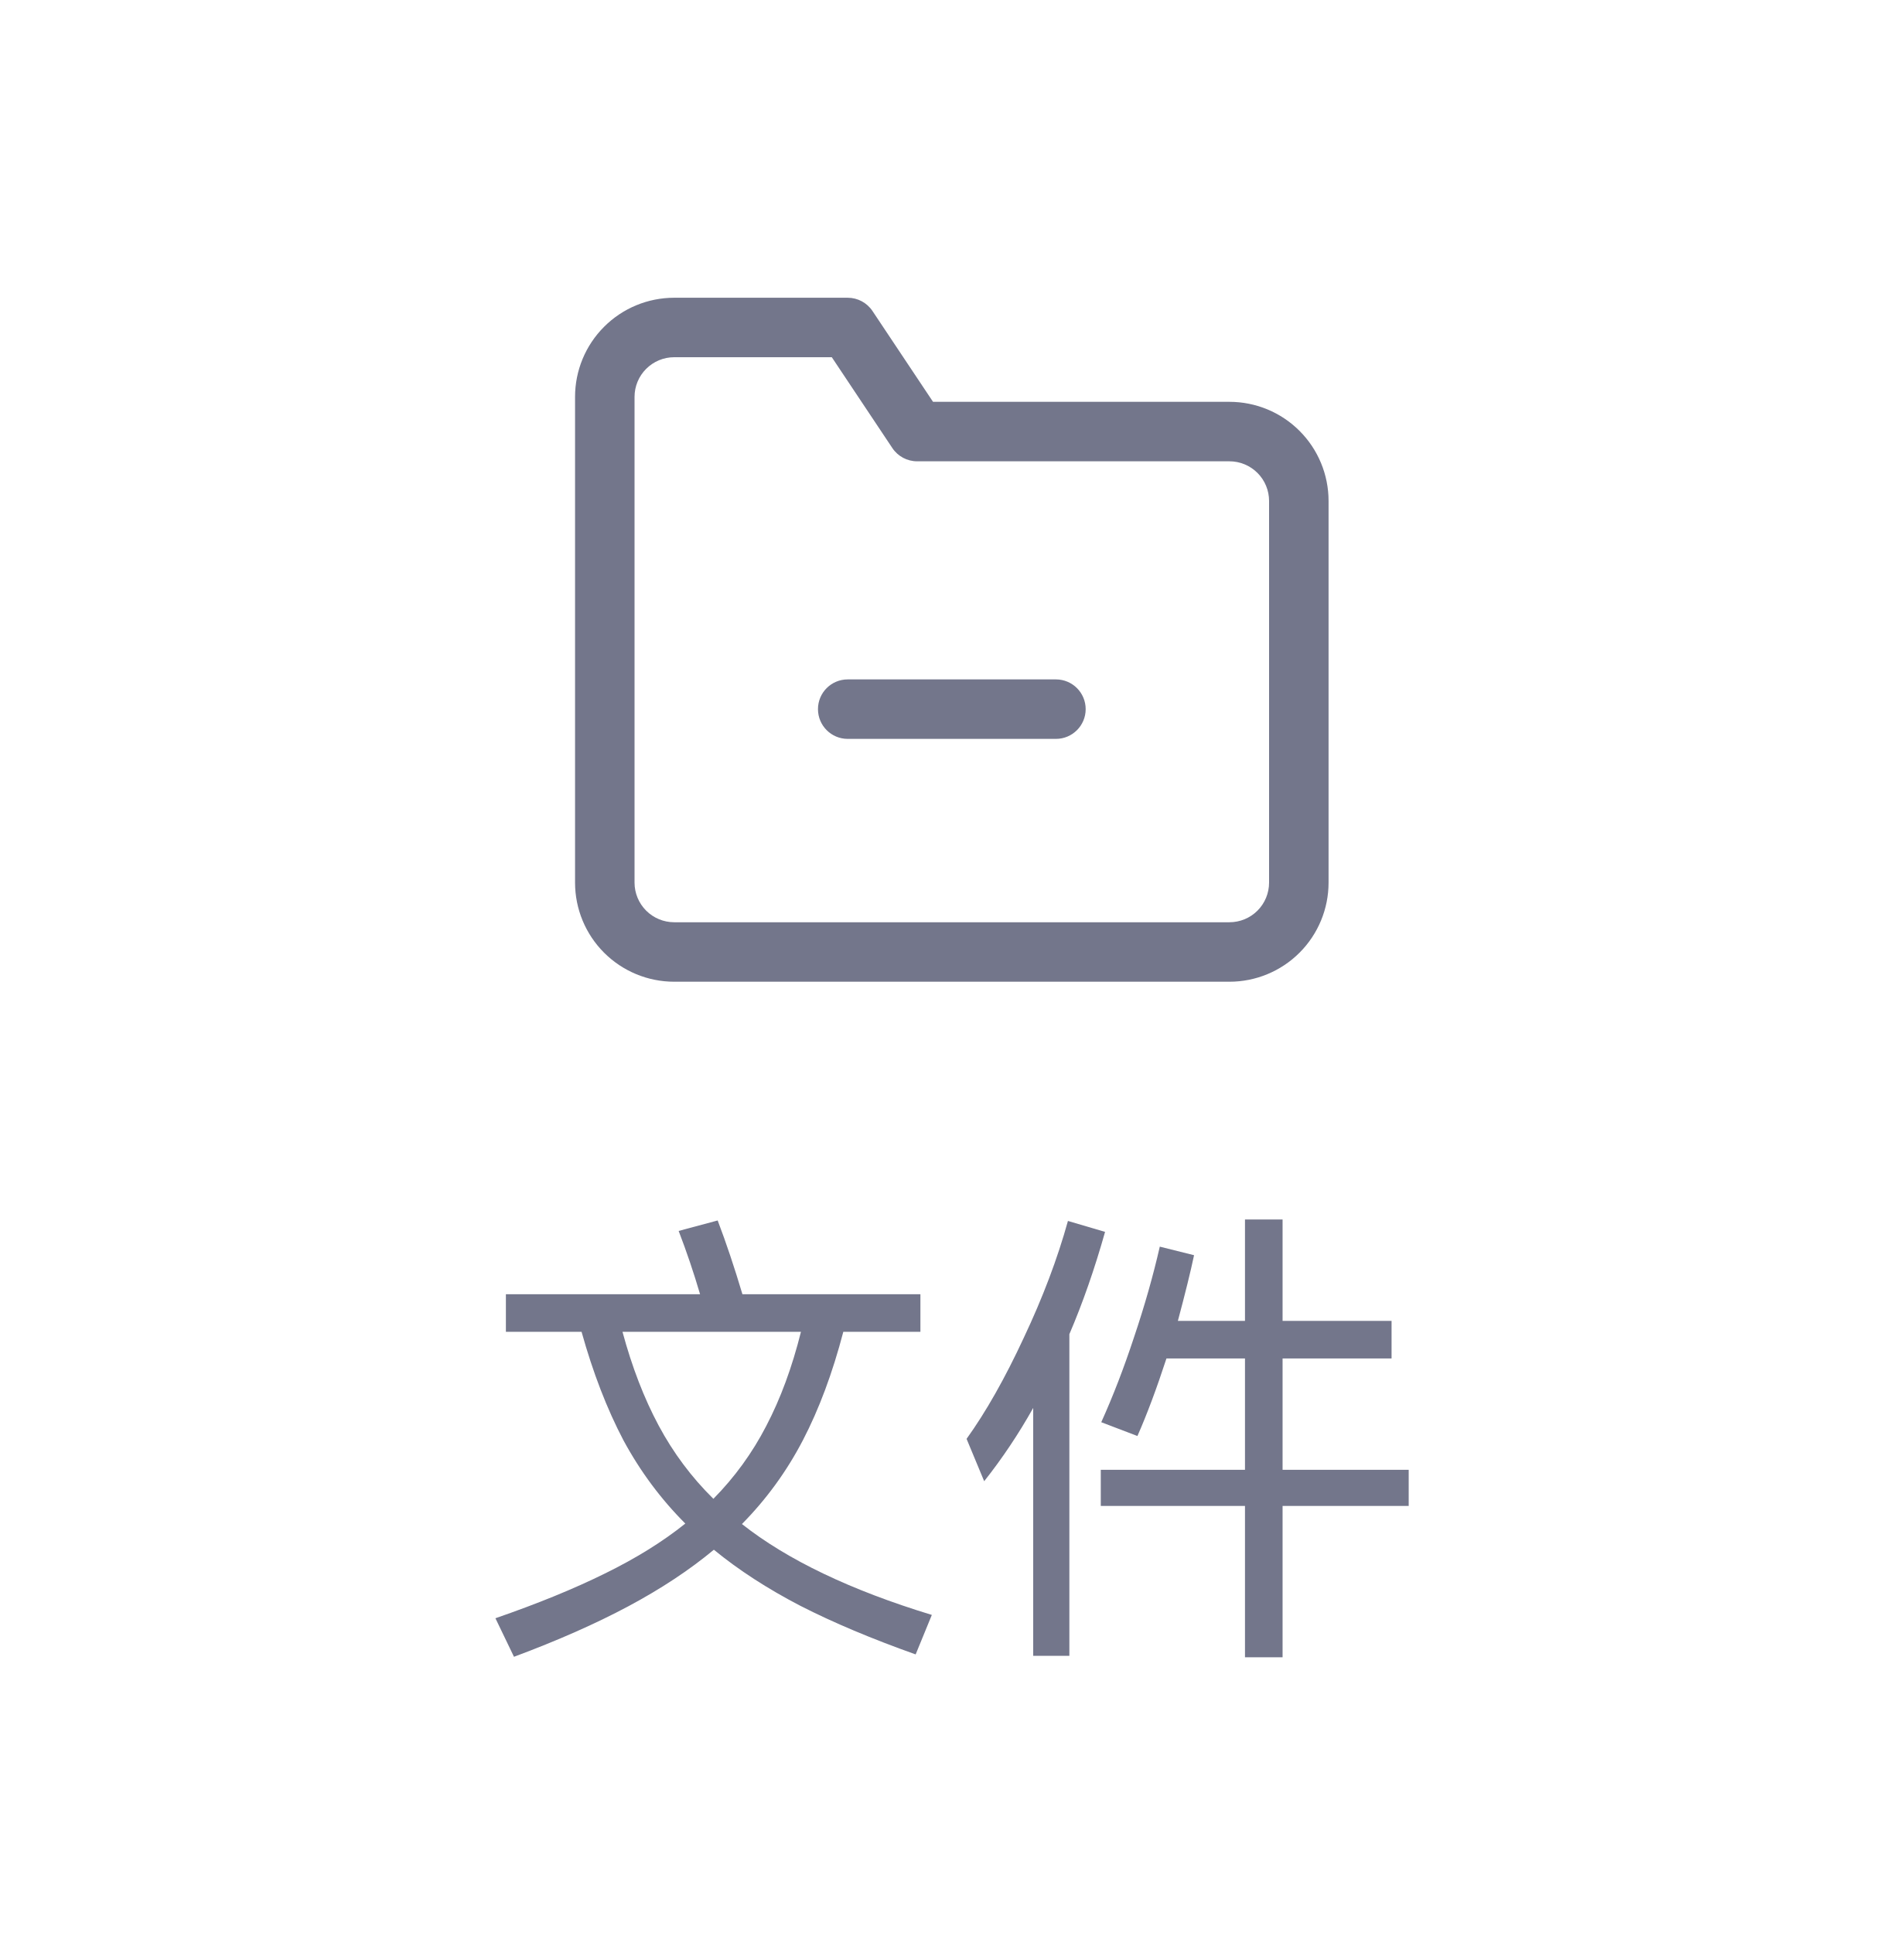
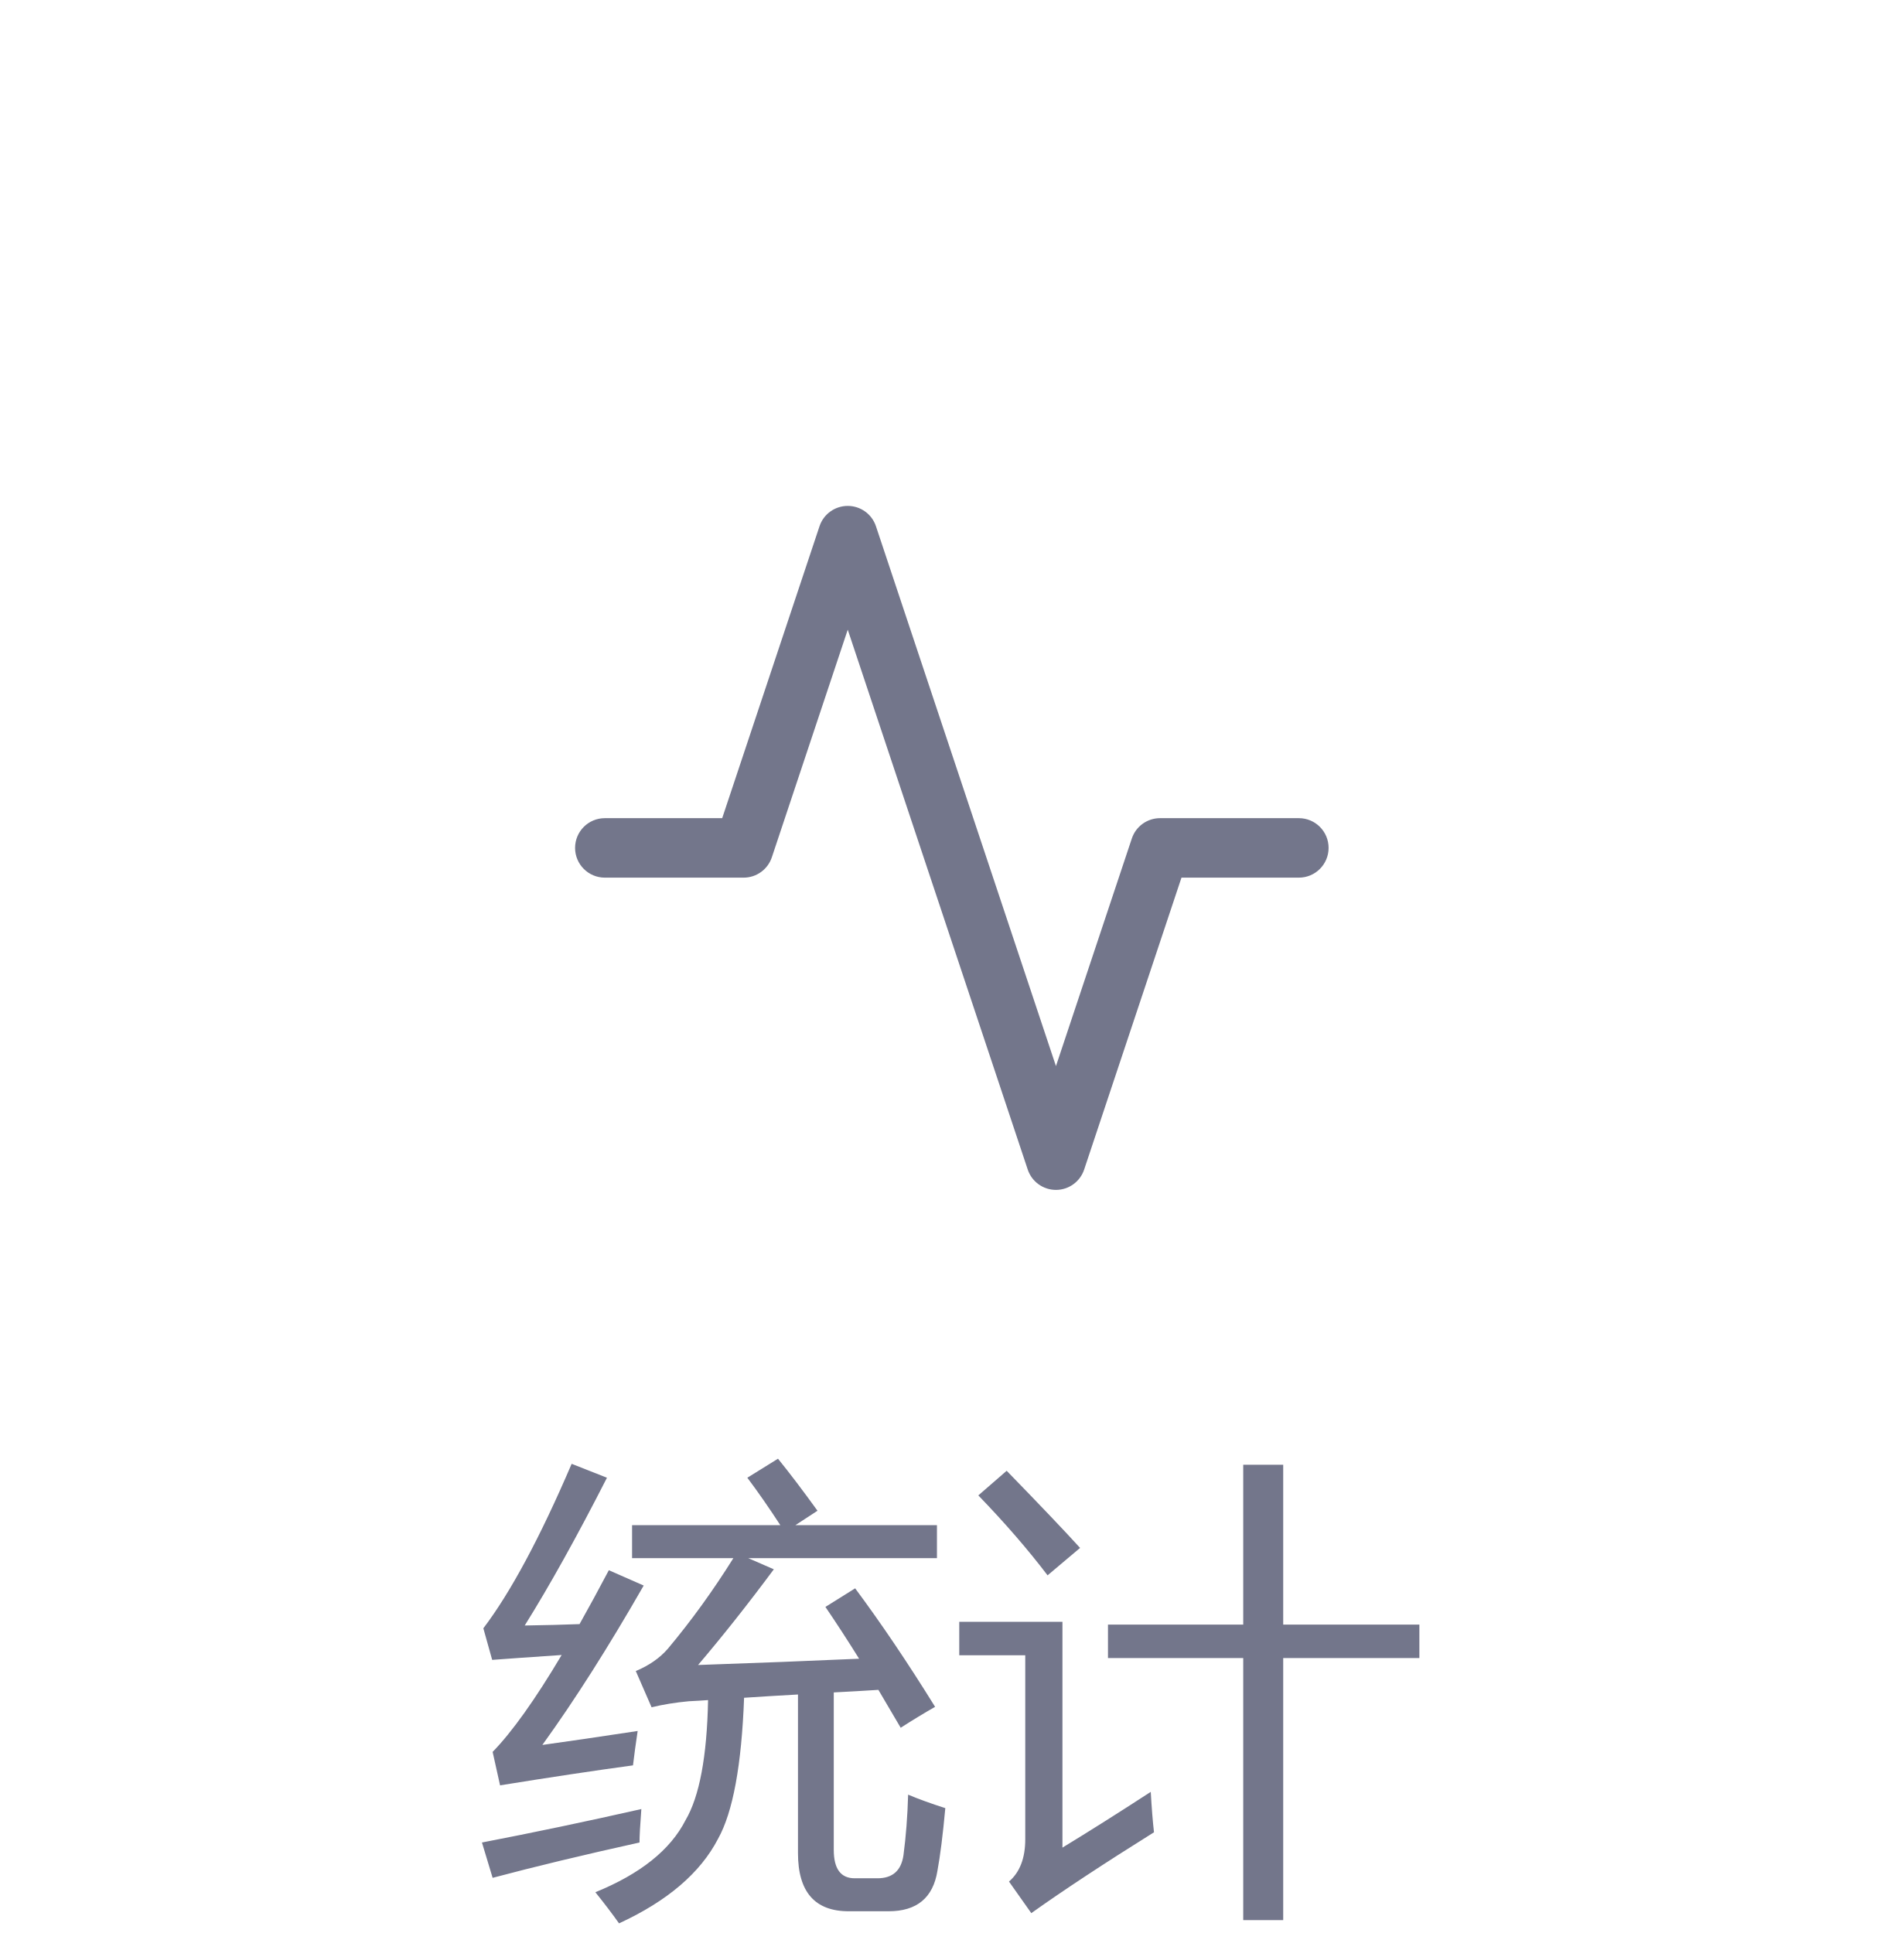
<svg xmlns="http://www.w3.org/2000/svg" width="64" height="65" viewBox="0 0 64 65" fill="none">
-   <path fill-rule="evenodd" clip-rule="evenodd" d="M21.724 12.403C21.974 12.153 22.313 12.012 22.666 12.012H27.965L30.001 15.067C30.186 15.345 30.499 15.512 30.833 15.512H41.333C41.687 15.512 42.026 15.653 42.276 15.903C42.526 16.153 42.666 16.492 42.666 16.846V29.679C42.666 30.032 42.526 30.372 42.276 30.622C42.026 30.872 41.687 31.012 41.333 31.012H22.666C22.313 31.012 21.974 30.872 21.724 30.622C21.474 30.372 21.333 30.032 21.333 29.679V13.345C21.333 12.992 21.474 12.653 21.724 12.403ZM22.666 10.012C21.782 10.012 20.934 10.363 20.309 10.989C19.684 11.614 19.333 12.461 19.333 13.345V29.679C19.333 30.563 19.684 31.411 20.309 32.036C20.934 32.661 21.782 33.012 22.666 33.012H41.333C42.217 33.012 43.065 32.661 43.69 32.036C44.315 31.411 44.666 30.563 44.666 29.679V16.846C44.666 15.961 44.315 15.114 43.69 14.489C43.065 13.863 42.217 13.512 41.333 13.512H31.368L29.332 10.457C29.146 10.179 28.834 10.012 28.5 10.012H22.666ZM28.5 22.846C27.947 22.846 27.5 23.293 27.5 23.846C27.5 24.398 27.947 24.846 28.5 24.846H35.5C36.052 24.846 36.5 24.398 36.5 23.846C36.5 23.293 36.052 22.846 35.5 22.846H28.5Z" fill="#73768B" />
-   <path d="M30.784 55.632C29.312 55.109 28.021 54.566 26.912 54C25.803 53.424 24.832 52.795 24 52.112C23.179 52.795 22.219 53.429 21.12 54.016C20.021 54.603 18.741 55.168 17.28 55.712L16.656 54.416C18.075 53.925 19.301 53.424 20.336 52.912C21.381 52.4 22.283 51.84 23.04 51.232C22.219 50.411 21.525 49.477 20.96 48.432C20.405 47.376 19.936 46.16 19.552 44.784H17.008V43.52H23.536C23.323 42.795 23.083 42.086 22.816 41.392L24.128 41.04C24.416 41.797 24.693 42.624 24.96 43.52H30.944V44.784H28.352C27.989 46.171 27.536 47.387 26.992 48.432C26.448 49.477 25.765 50.416 24.944 51.248C26.469 52.453 28.597 53.472 31.328 54.304L30.784 55.632ZM20.928 44.784C21.248 45.968 21.653 47.019 22.144 47.936C22.635 48.853 23.248 49.675 23.984 50.4C24.699 49.675 25.291 48.859 25.76 47.952C26.24 47.035 26.629 45.979 26.928 44.784H20.928ZM47.36 49.424V50.64H43.12V55.728H41.856V50.64H37.008V49.424H41.856V45.68H39.216C38.885 46.694 38.56 47.563 38.24 48.288L37.024 47.824C37.419 46.95 37.787 45.995 38.128 44.96C38.48 43.915 38.768 42.901 38.992 41.92L40.144 42.208C40.027 42.763 39.845 43.499 39.6 44.416H41.856V41.008H43.12V44.416H46.784V45.68H43.12V49.424H47.36ZM37.152 41.424C36.8 42.672 36.4 43.819 35.952 44.864V55.68H34.736V47.344C34.245 48.219 33.696 49.04 33.088 49.808L32.496 48.384C33.147 47.477 33.787 46.347 34.416 44.992C35.056 43.638 35.552 42.325 35.904 41.056L37.152 41.424Z" fill="#73768B" />
+   <path fill-rule="evenodd" clip-rule="evenodd" d="M28.501 17.012C28.931 17.012 29.313 17.287 29.449 17.695L35.501 35.849L38.052 28.195C38.188 27.787 38.57 27.512 39.001 27.512H43.667C44.22 27.512 44.667 27.959 44.667 28.512C44.667 29.064 44.22 29.512 43.667 29.512H39.721L36.449 39.328C36.313 39.736 35.931 40.012 35.501 40.012C35.07 40.012 34.688 39.736 34.552 39.328L28.501 21.174L25.949 28.828C25.813 29.236 25.431 29.512 25.001 29.512H20.334C19.782 29.512 19.334 29.064 19.334 28.512C19.334 27.959 19.782 27.512 20.334 27.512H24.28L27.552 17.695C27.688 17.287 28.07 17.012 28.501 17.012Z" fill="#73768B" />
+   <path d="M28.75 53.41C29.625 54.587 30.521 55.915 31.438 57.395C31.073 57.603 30.688 57.837 30.281 58.098C30.021 57.655 29.771 57.23 29.531 56.824C29.047 56.855 28.547 56.884 28.031 56.91V62.207C28.031 62.842 28.266 63.16 28.734 63.16H29.5C30.01 63.16 30.302 62.9 30.375 62.379C30.458 61.754 30.51 61.077 30.531 60.348C30.875 60.493 31.292 60.645 31.781 60.801C31.698 61.707 31.609 62.41 31.516 62.91C31.37 63.816 30.823 64.269 29.875 64.269H28.531C27.396 64.269 26.828 63.618 26.828 62.316V56.98C26.245 57.012 25.641 57.048 25.016 57.09C24.932 59.355 24.641 60.936 24.141 61.832C23.547 62.978 22.438 63.926 20.812 64.676C20.583 64.353 20.318 64.004 20.016 63.629C21.526 63.014 22.537 62.207 23.047 61.207C23.516 60.41 23.768 59.064 23.805 57.168C23.591 57.184 23.375 57.197 23.156 57.207C22.708 57.249 22.292 57.316 21.906 57.41L21.375 56.191C21.823 56.004 22.182 55.754 22.453 55.441C23.234 54.509 23.969 53.493 24.656 52.395H21.25V51.285H26.234C25.844 50.686 25.474 50.155 25.125 49.691L26.156 49.051C26.552 49.54 26.995 50.124 27.484 50.801L26.742 51.285H31.5V52.395H25.156L26.016 52.77C25.151 53.936 24.302 55.009 23.469 55.988C25.432 55.921 27.237 55.85 28.883 55.777C28.487 55.142 28.109 54.561 27.75 54.035L28.75 53.41ZM18.234 58.676C19.068 58.561 20.135 58.405 21.438 58.207C21.375 58.624 21.323 59.009 21.281 59.363C19.979 59.54 18.49 59.764 16.812 60.035L16.562 58.91C17.213 58.243 17.987 57.158 18.883 55.652C17.799 55.725 17.021 55.78 16.547 55.816L16.25 54.754C17.167 53.546 18.156 51.702 19.219 49.223L20.406 49.691C19.396 51.671 18.474 53.327 17.641 54.66C18.323 54.65 18.938 54.634 19.484 54.613C19.797 54.056 20.125 53.452 20.469 52.801L21.641 53.316C20.453 55.389 19.318 57.176 18.234 58.676ZM16.203 61.957C17.932 61.624 19.719 61.249 21.562 60.832C21.521 61.374 21.5 61.749 21.5 61.957C19.615 62.374 17.969 62.77 16.562 63.145L16.203 61.957ZM37.25 54.629H41.797V49.254H43.141V54.629H47.719V55.754H43.141V64.566H41.797V55.754H37.25V54.629ZM38.688 60.254C38.719 60.796 38.755 61.249 38.797 61.613C37.13 62.655 35.755 63.561 34.672 64.332L33.922 63.27C34.286 62.957 34.469 62.483 34.469 61.848V55.66H32.25V54.535H35.719V62.129C36.625 61.577 37.615 60.952 38.688 60.254ZM33.844 49.457C34.979 50.624 35.802 51.488 36.312 52.051L35.219 52.973C34.562 52.108 33.786 51.212 32.891 50.285L33.844 49.457Z" fill="#73768B" />
</svg>
